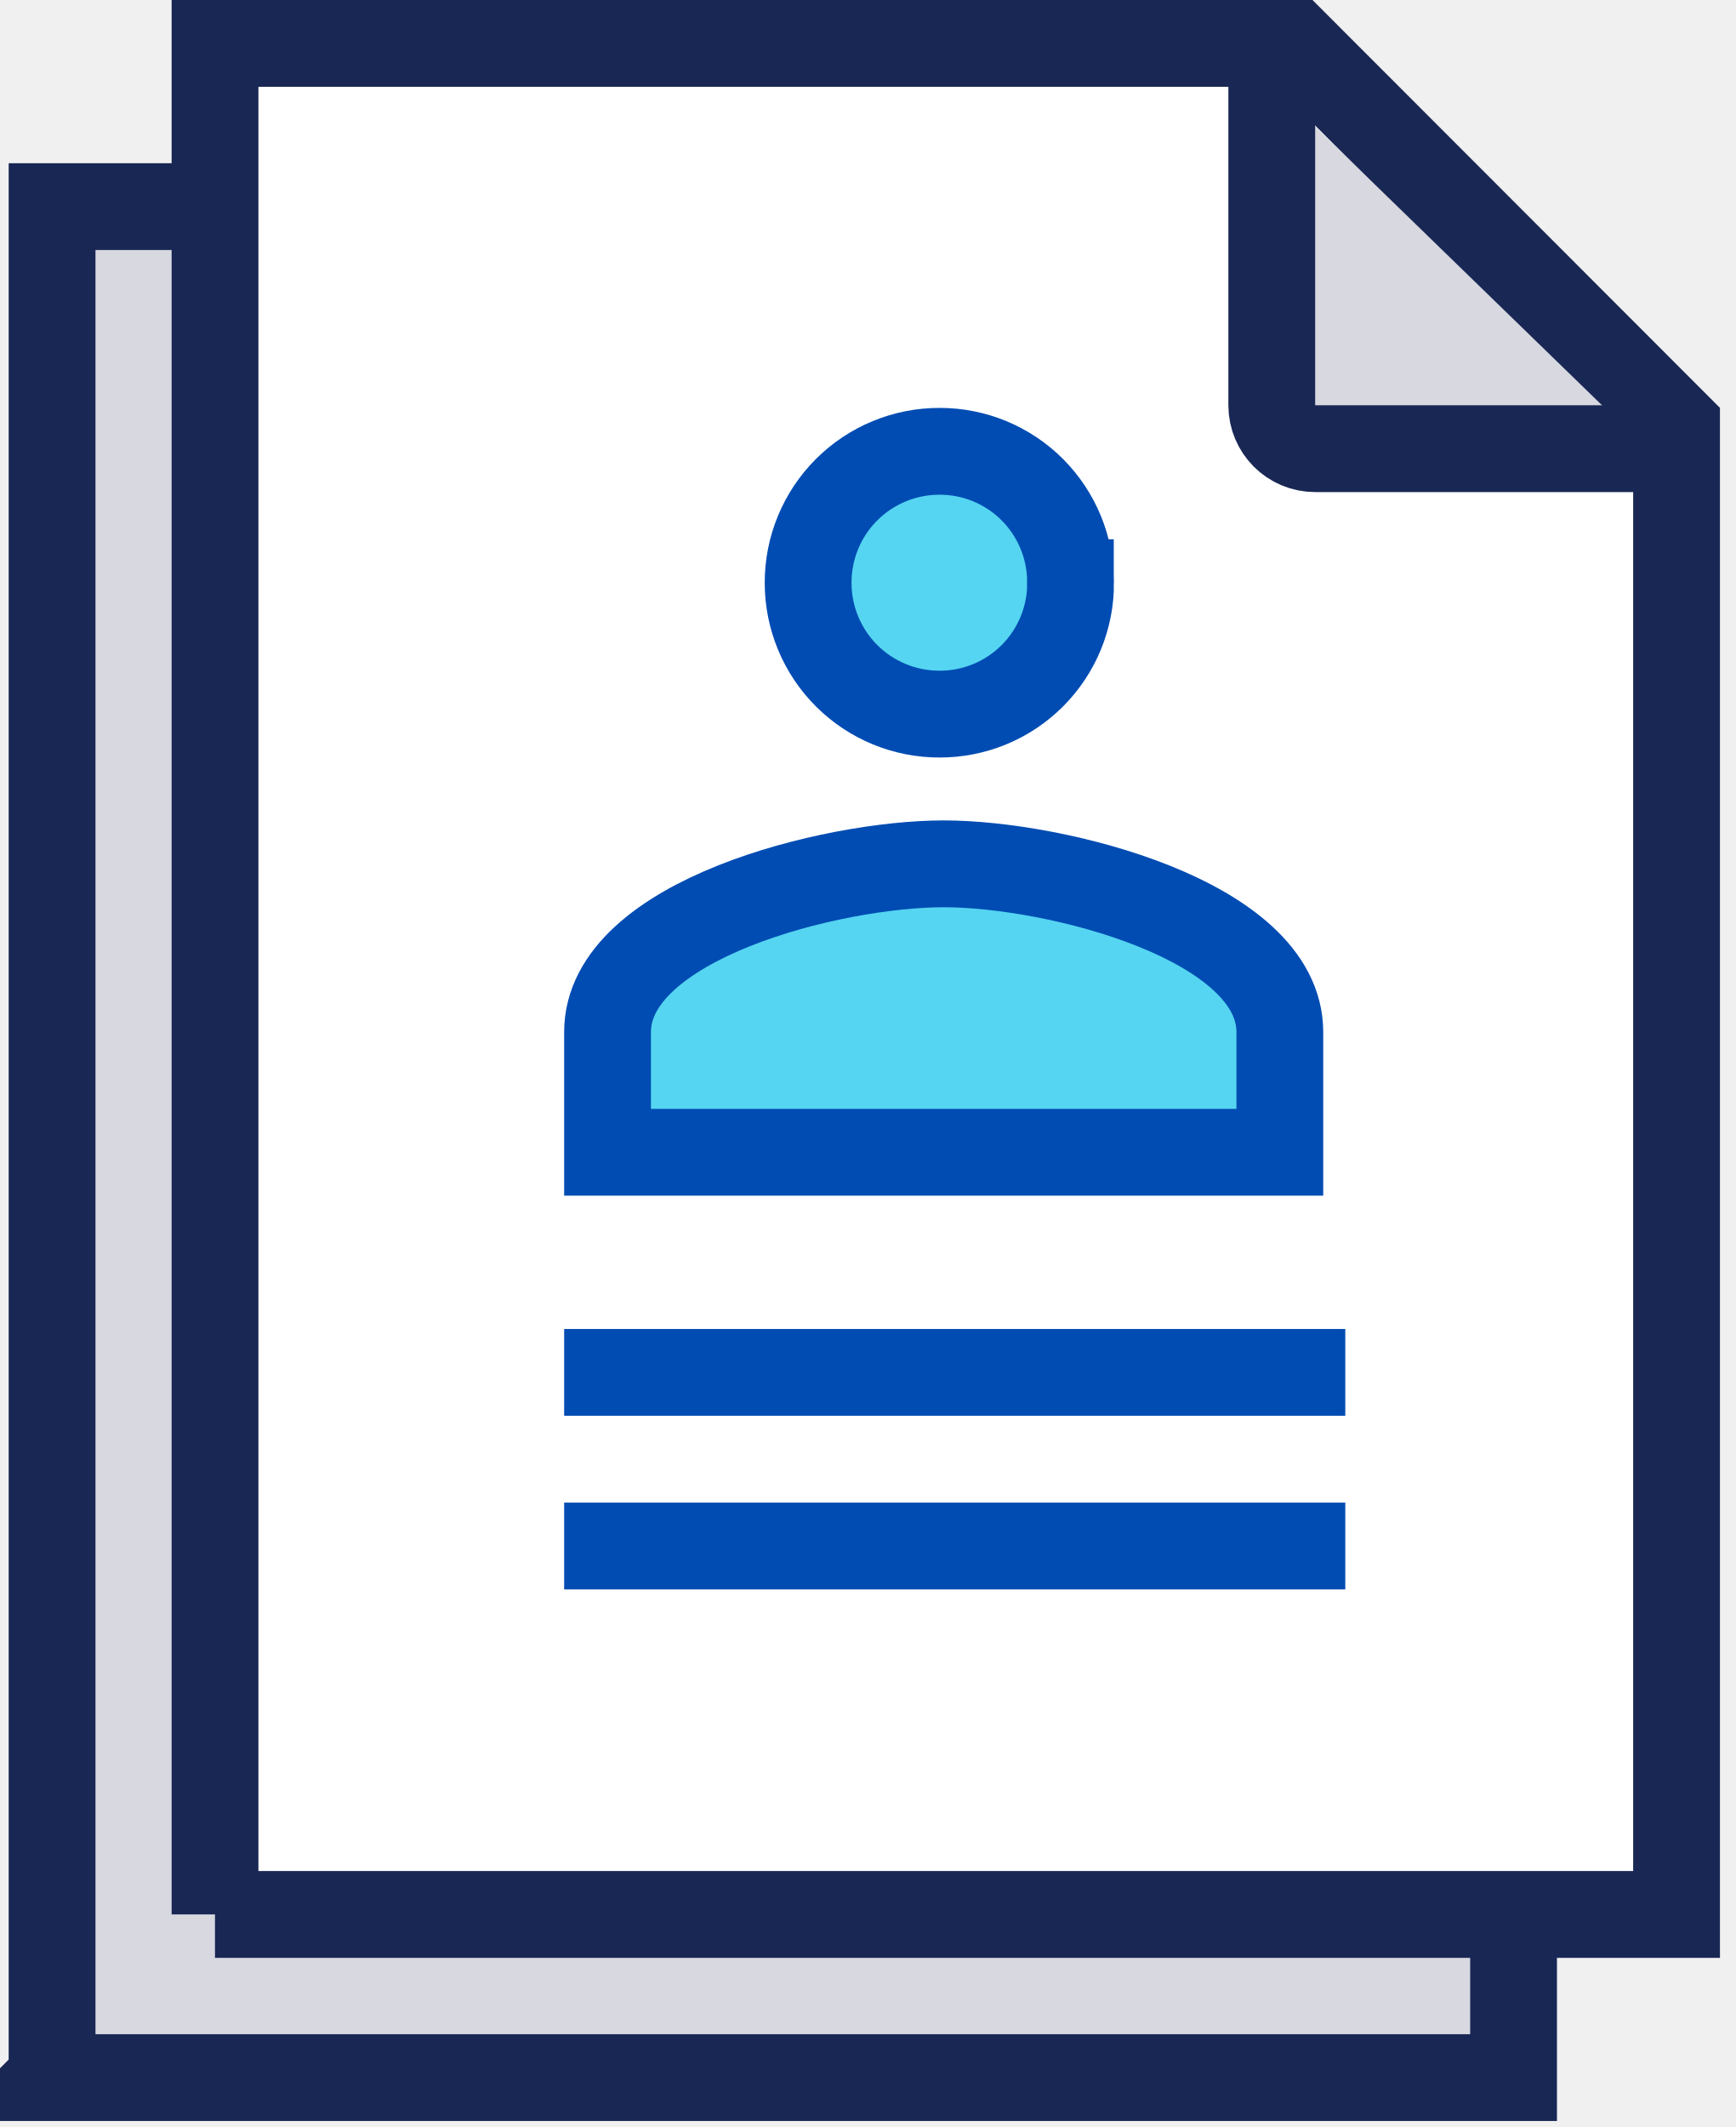
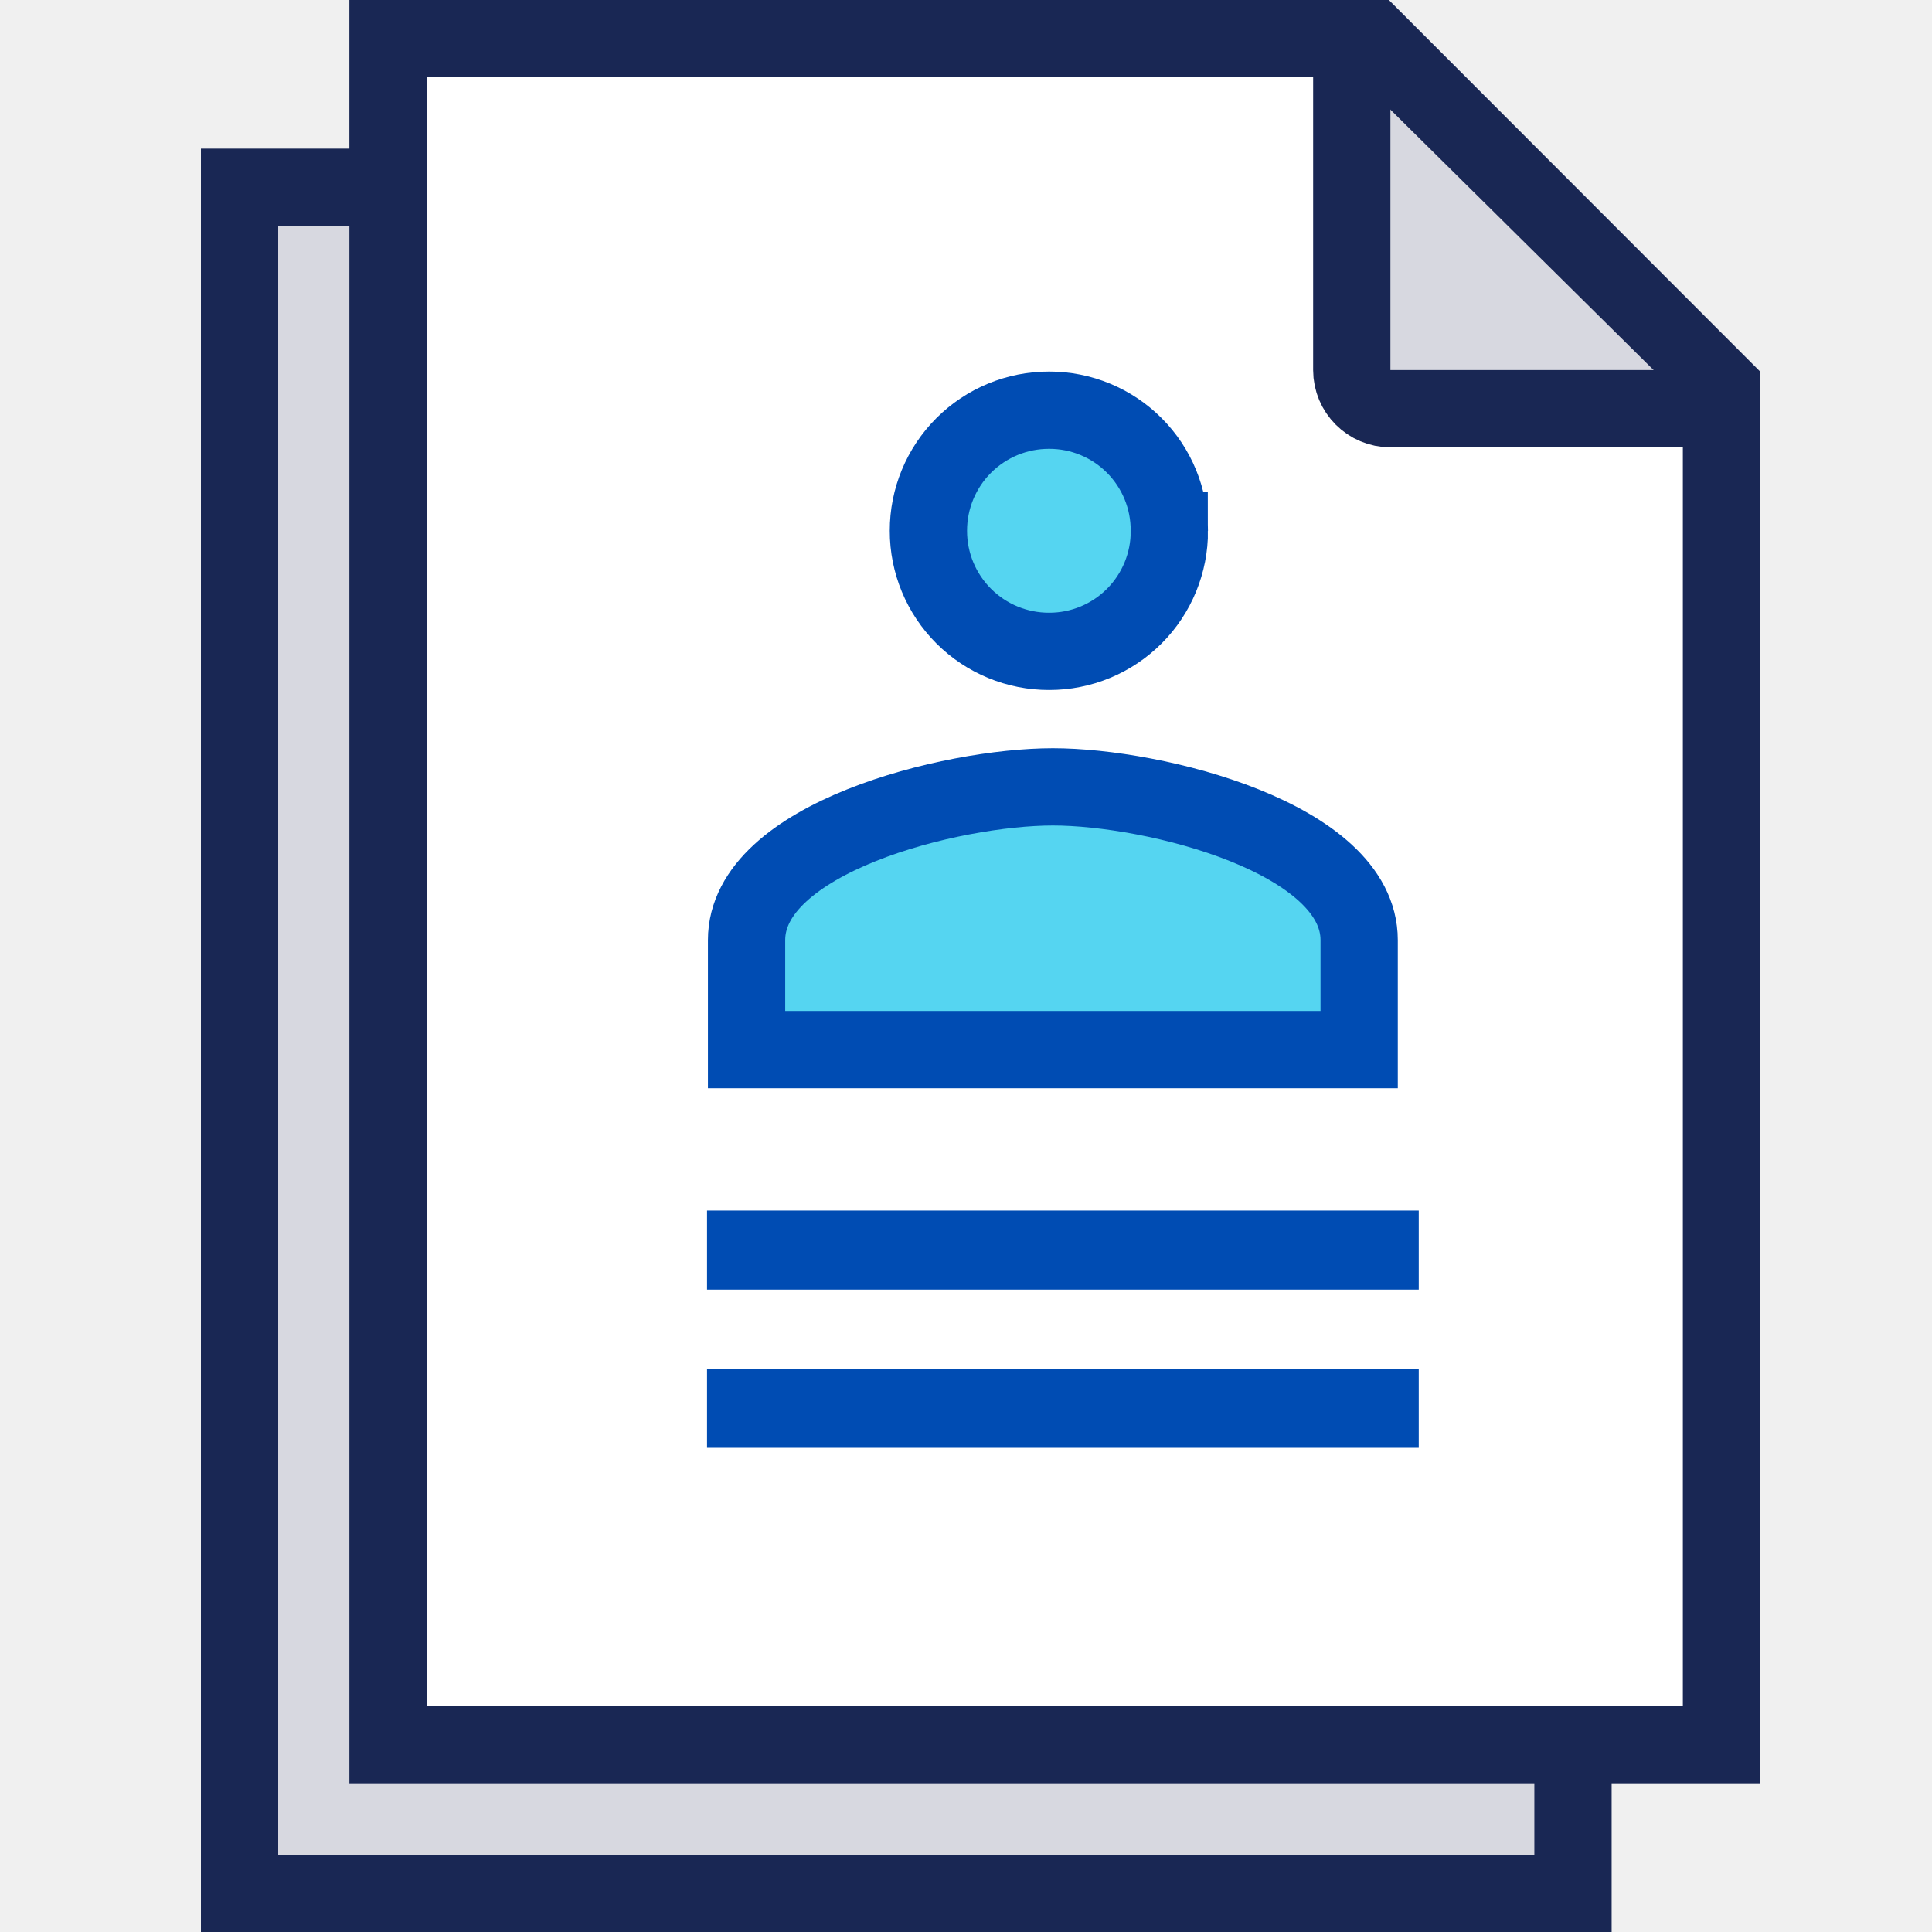
- <svg xmlns="http://www.w3.org/2000/svg" width="40" height="49" viewBox="0 0 40 49" fill="none">
-   <path d="M1.2 47.861V4.76h27.26l3.448 3.019 2.97 2.972v37.111H1.199z" fill="#D7D8E0" stroke="#192754" stroke-width="2" />
-   <path d="M4.955 44.103V1H29.83l8.804 8.81v34.293H4.954z" fill="#fff" stroke="#192754" stroke-width="2" />
-   <path fill="#004CB3" d="M13 30.616h18v2H13zm0 4h18v2H13z" />
-   <path d="M30 2.616v6.745h6.942L30 2.616z" fill="#D7D8E0" />
-   <path d="M29.306.94v8.396a1 1 0 001 1h8.389" stroke="#192754" stroke-width="2" />
-   <path d="M24.67 13.424a3.012 3.012 0 01-3.018 3.027 3.023 3.023 0 01-3.03-3.027 3.023 3.023 0 013.03-3.027 3.012 3.012 0 013.017 3.027zM21.746 19.9C19.168 19.9 14 21.196 14 23.776v2.769h15.492v-2.769c0-2.58-5.168-3.876-7.746-3.876z" fill="#55D5F1" stroke="#004CB3" stroke-width="2" />
+ <svg xmlns="http://www.w3.org/2000/svg" width="50" height="50" viewBox="0 0 50 50" fill="none">
+   <path d="M6.2 49V4.846h27.927l3.536 3.096 3.046 3.049v38.01H6.2z" fill="#D7D8E0" stroke="#192754" stroke-width="2" />
+   <path d="M10.042 45.154V1H35.53l9.022 9.03v35.124h-34.51z" fill="#fff" stroke="#192754" stroke-width="2" />
+   <path fill="#004CB3" d="M18.298 31.329h18.419v2.047H18.298zm0 4.094h18.419v2.047H18.298z" />
+   <path d="M35.694 2.55v7.03h7.104l-7.104-7.03z" fill="#D7D8E0" />
+   <path d="M34.984.962v8.615a1 1 0 001 1h8.608" stroke="#192754" stroke-width="2" />
+   <path d="M30.263 13.736a3.106 3.106 0 01-3.111 3.121 3.117 3.117 0 01-3.125-3.12 3.117 3.117 0 013.125-3.121 3.105 3.105 0 013.11 3.12zm-3.015 6.628c-2.638 0-7.927 1.326-7.927 3.966v2.834h15.854V24.33c0-2.64-5.288-3.966-7.927-3.966z" fill="#55D5F1" stroke="#004CB3" stroke-width="2" />
</svg>
